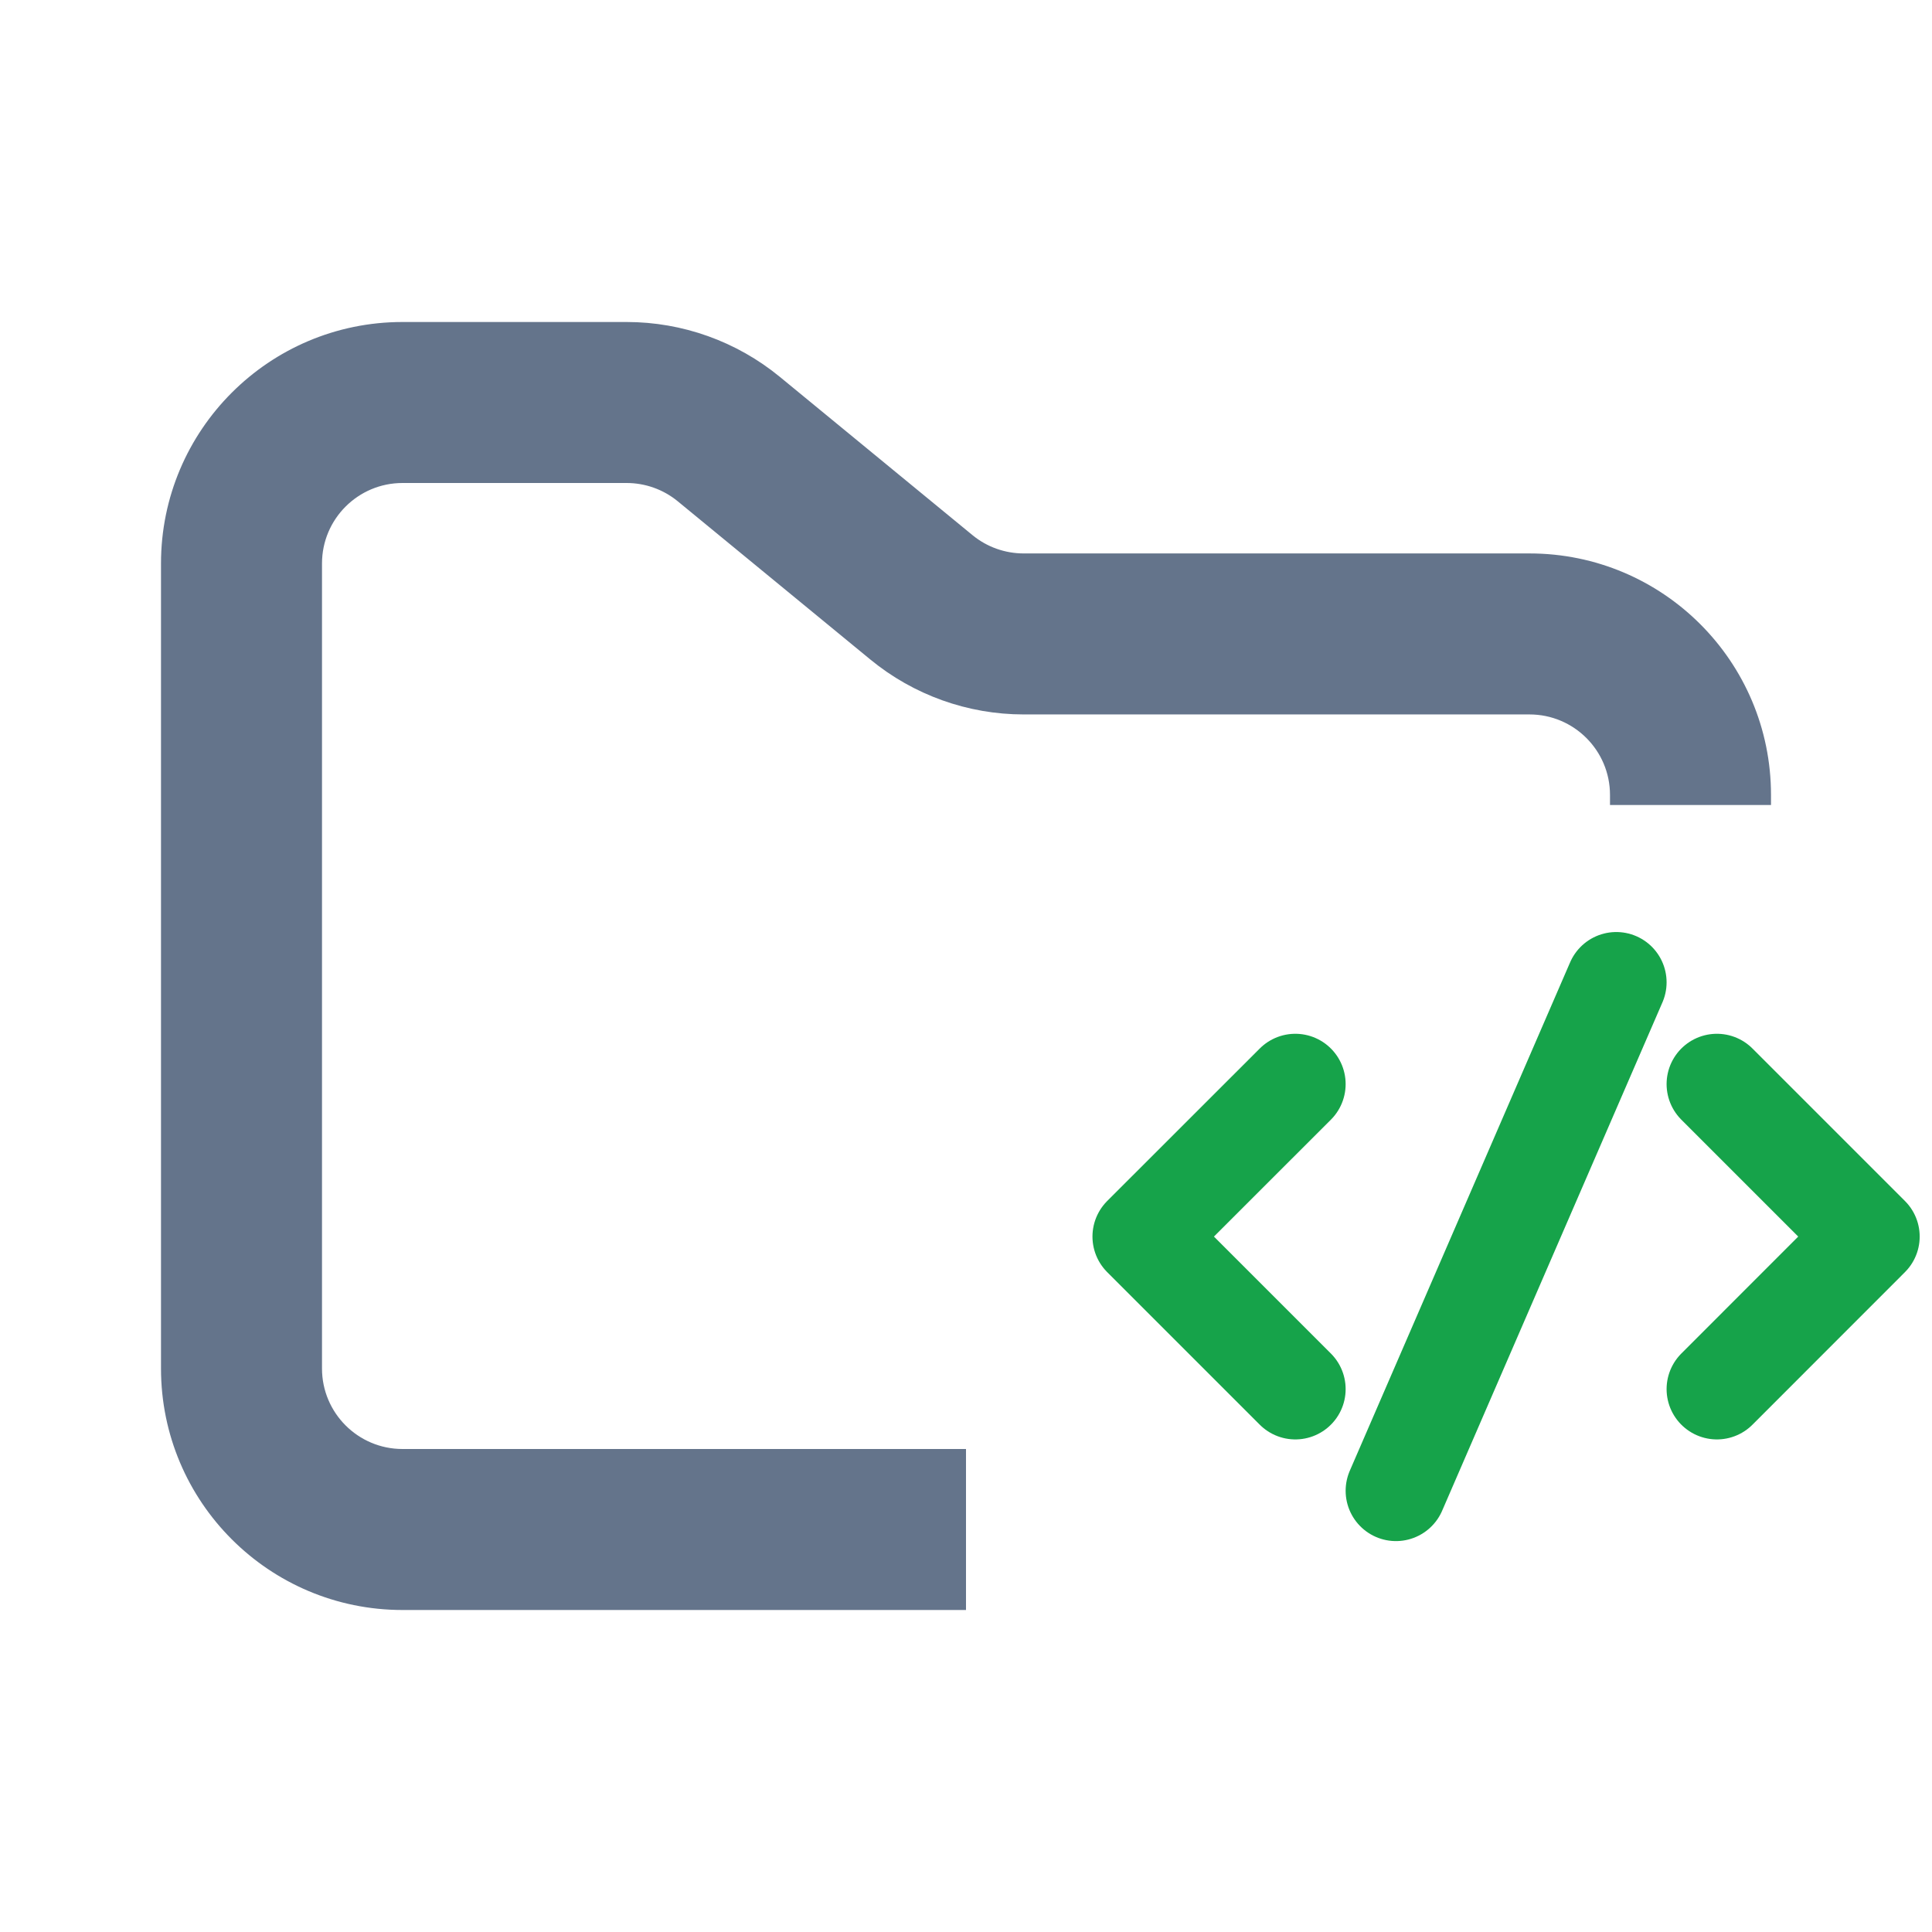
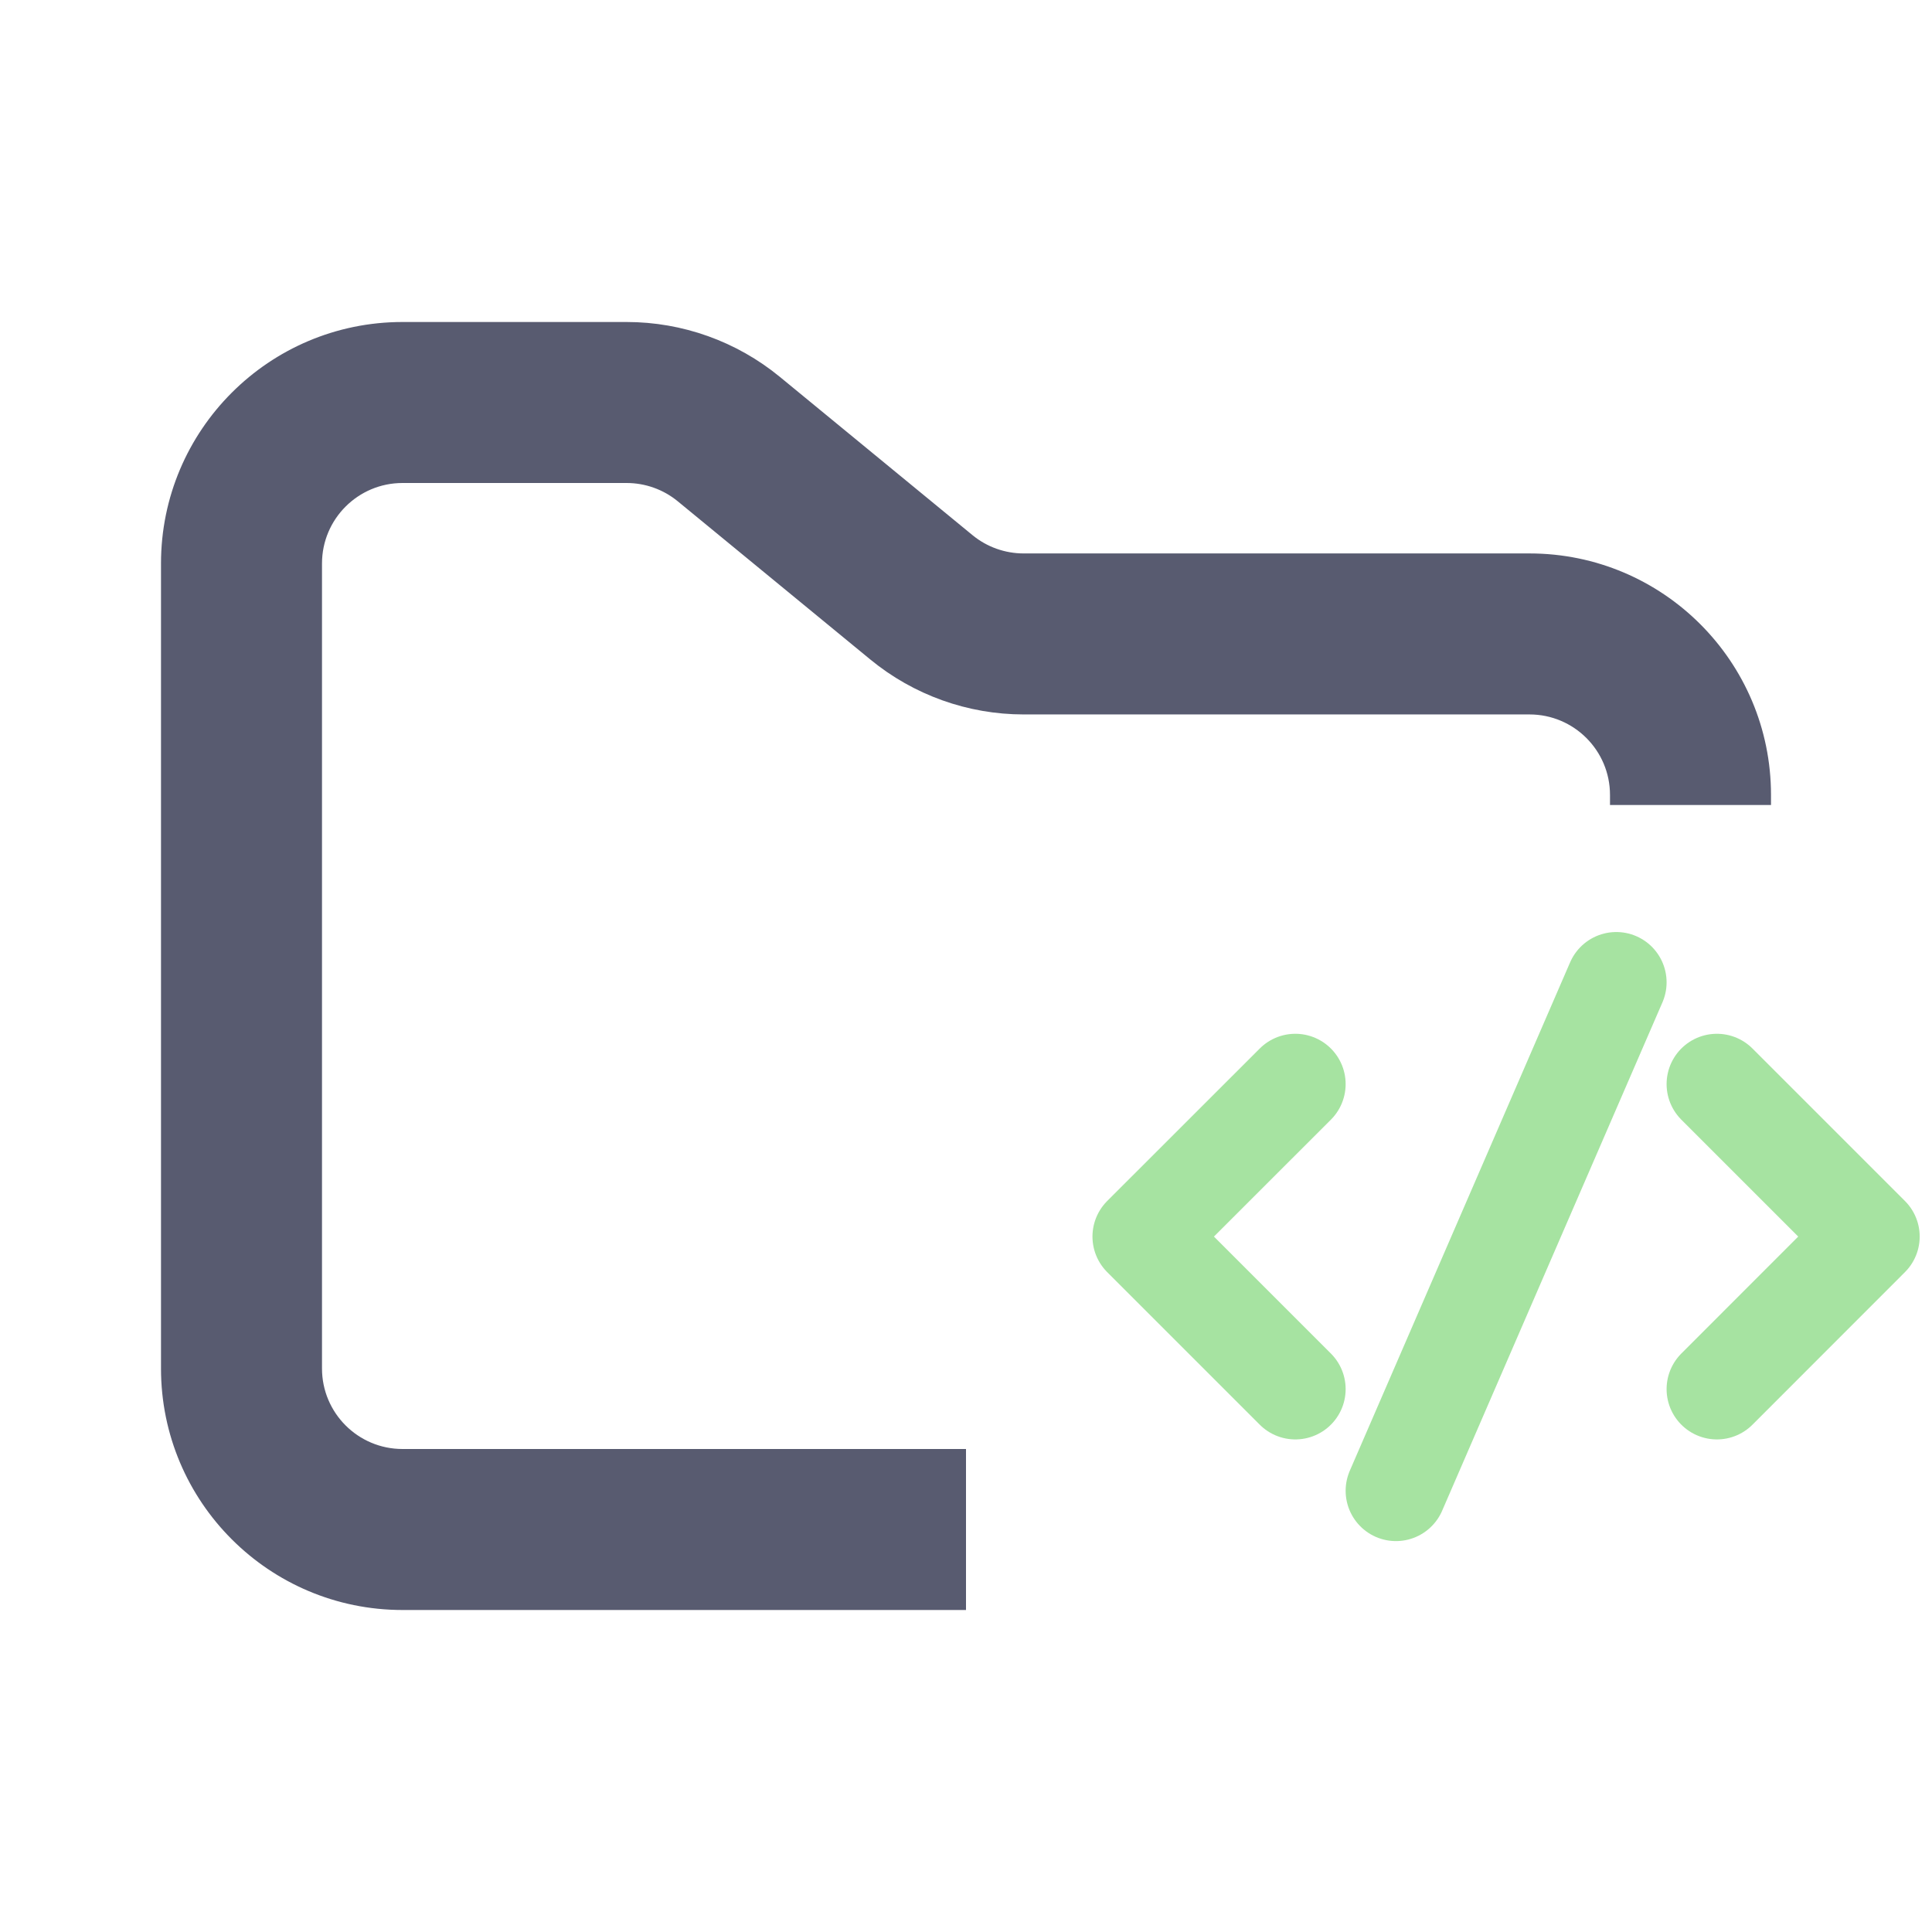
<svg xmlns="http://www.w3.org/2000/svg" width="24" height="24" viewBox="0 0 24 24" fill="none">
-   <path fill-rule="evenodd" clip-rule="evenodd" d="M5 4C3.343 4 2 5.343 2 7V17C2 18.657 3.343 20 5 20H12V18H5C4.448 18 4 17.552 4 17V7C4 6.448 4.448 6 5 6H7.784C8.015 6 8.24 6.08 8.419 6.227L10.812 8.193C11.349 8.634 12.022 8.875 12.716 8.875H19C19.552 8.875 20 9.323 20 9.875V10H22V9.875C22 8.218 20.657 6.875 19 6.875H12.716C12.485 6.875 12.26 6.795 12.081 6.648L9.688 4.682C9.151 4.241 8.478 4 7.784 4H5Z" fill="#64748B" />
-   <path d="M16.091 13.467L14.196 15.361L16.091 17.256" stroke="#16A34A" stroke-width="1.25" stroke-linecap="round" stroke-linejoin="round" />
-   <path d="M21.328 13.467L23.222 15.361L21.328 17.256" stroke="#16A34A" stroke-width="1.25" stroke-linecap="round" stroke-linejoin="round" />
-   <path d="M17.341 18.519L20.078 12.203" stroke="#16A34A" stroke-width="1.25" stroke-linecap="round" stroke-linejoin="round" />
+   <path fill-rule="evenodd" clip-rule="evenodd" d="M5 4C3.343 4 2 5.343 2 7V17C2 18.657 3.343 20 5 20H12V18H5C4.448 18 4 17.552 4 17V7C4 6.448 4.448 6 5 6H7.784C8.015 6 8.24 6.08 8.419 6.227L10.812 8.193C11.349 8.634 12.022 8.875 12.716 8.875H19C19.552 8.875 20 9.323 20 9.875V10H22V9.875C22 8.218 20.657 6.875 19 6.875H12.716C12.485 6.875 12.26 6.795 12.081 6.648L9.688 4.682C9.151 4.241 8.478 4 7.784 4H5Z" fill="#585b70" />
+   <path d="M16.091 13.467L14.196 15.361L16.091 17.256" stroke="#a6e3a1" stroke-width="1.25" stroke-linecap="round" stroke-linejoin="round" />
+   <path d="M21.328 13.467L23.222 15.361L21.328 17.256" stroke="#a6e3a1" stroke-width="1.25" stroke-linecap="round" stroke-linejoin="round" />
+   <path d="M17.341 18.519L20.078 12.203" stroke="#a6e3a1" stroke-width="1.25" stroke-linecap="round" stroke-linejoin="round" />
</svg>
